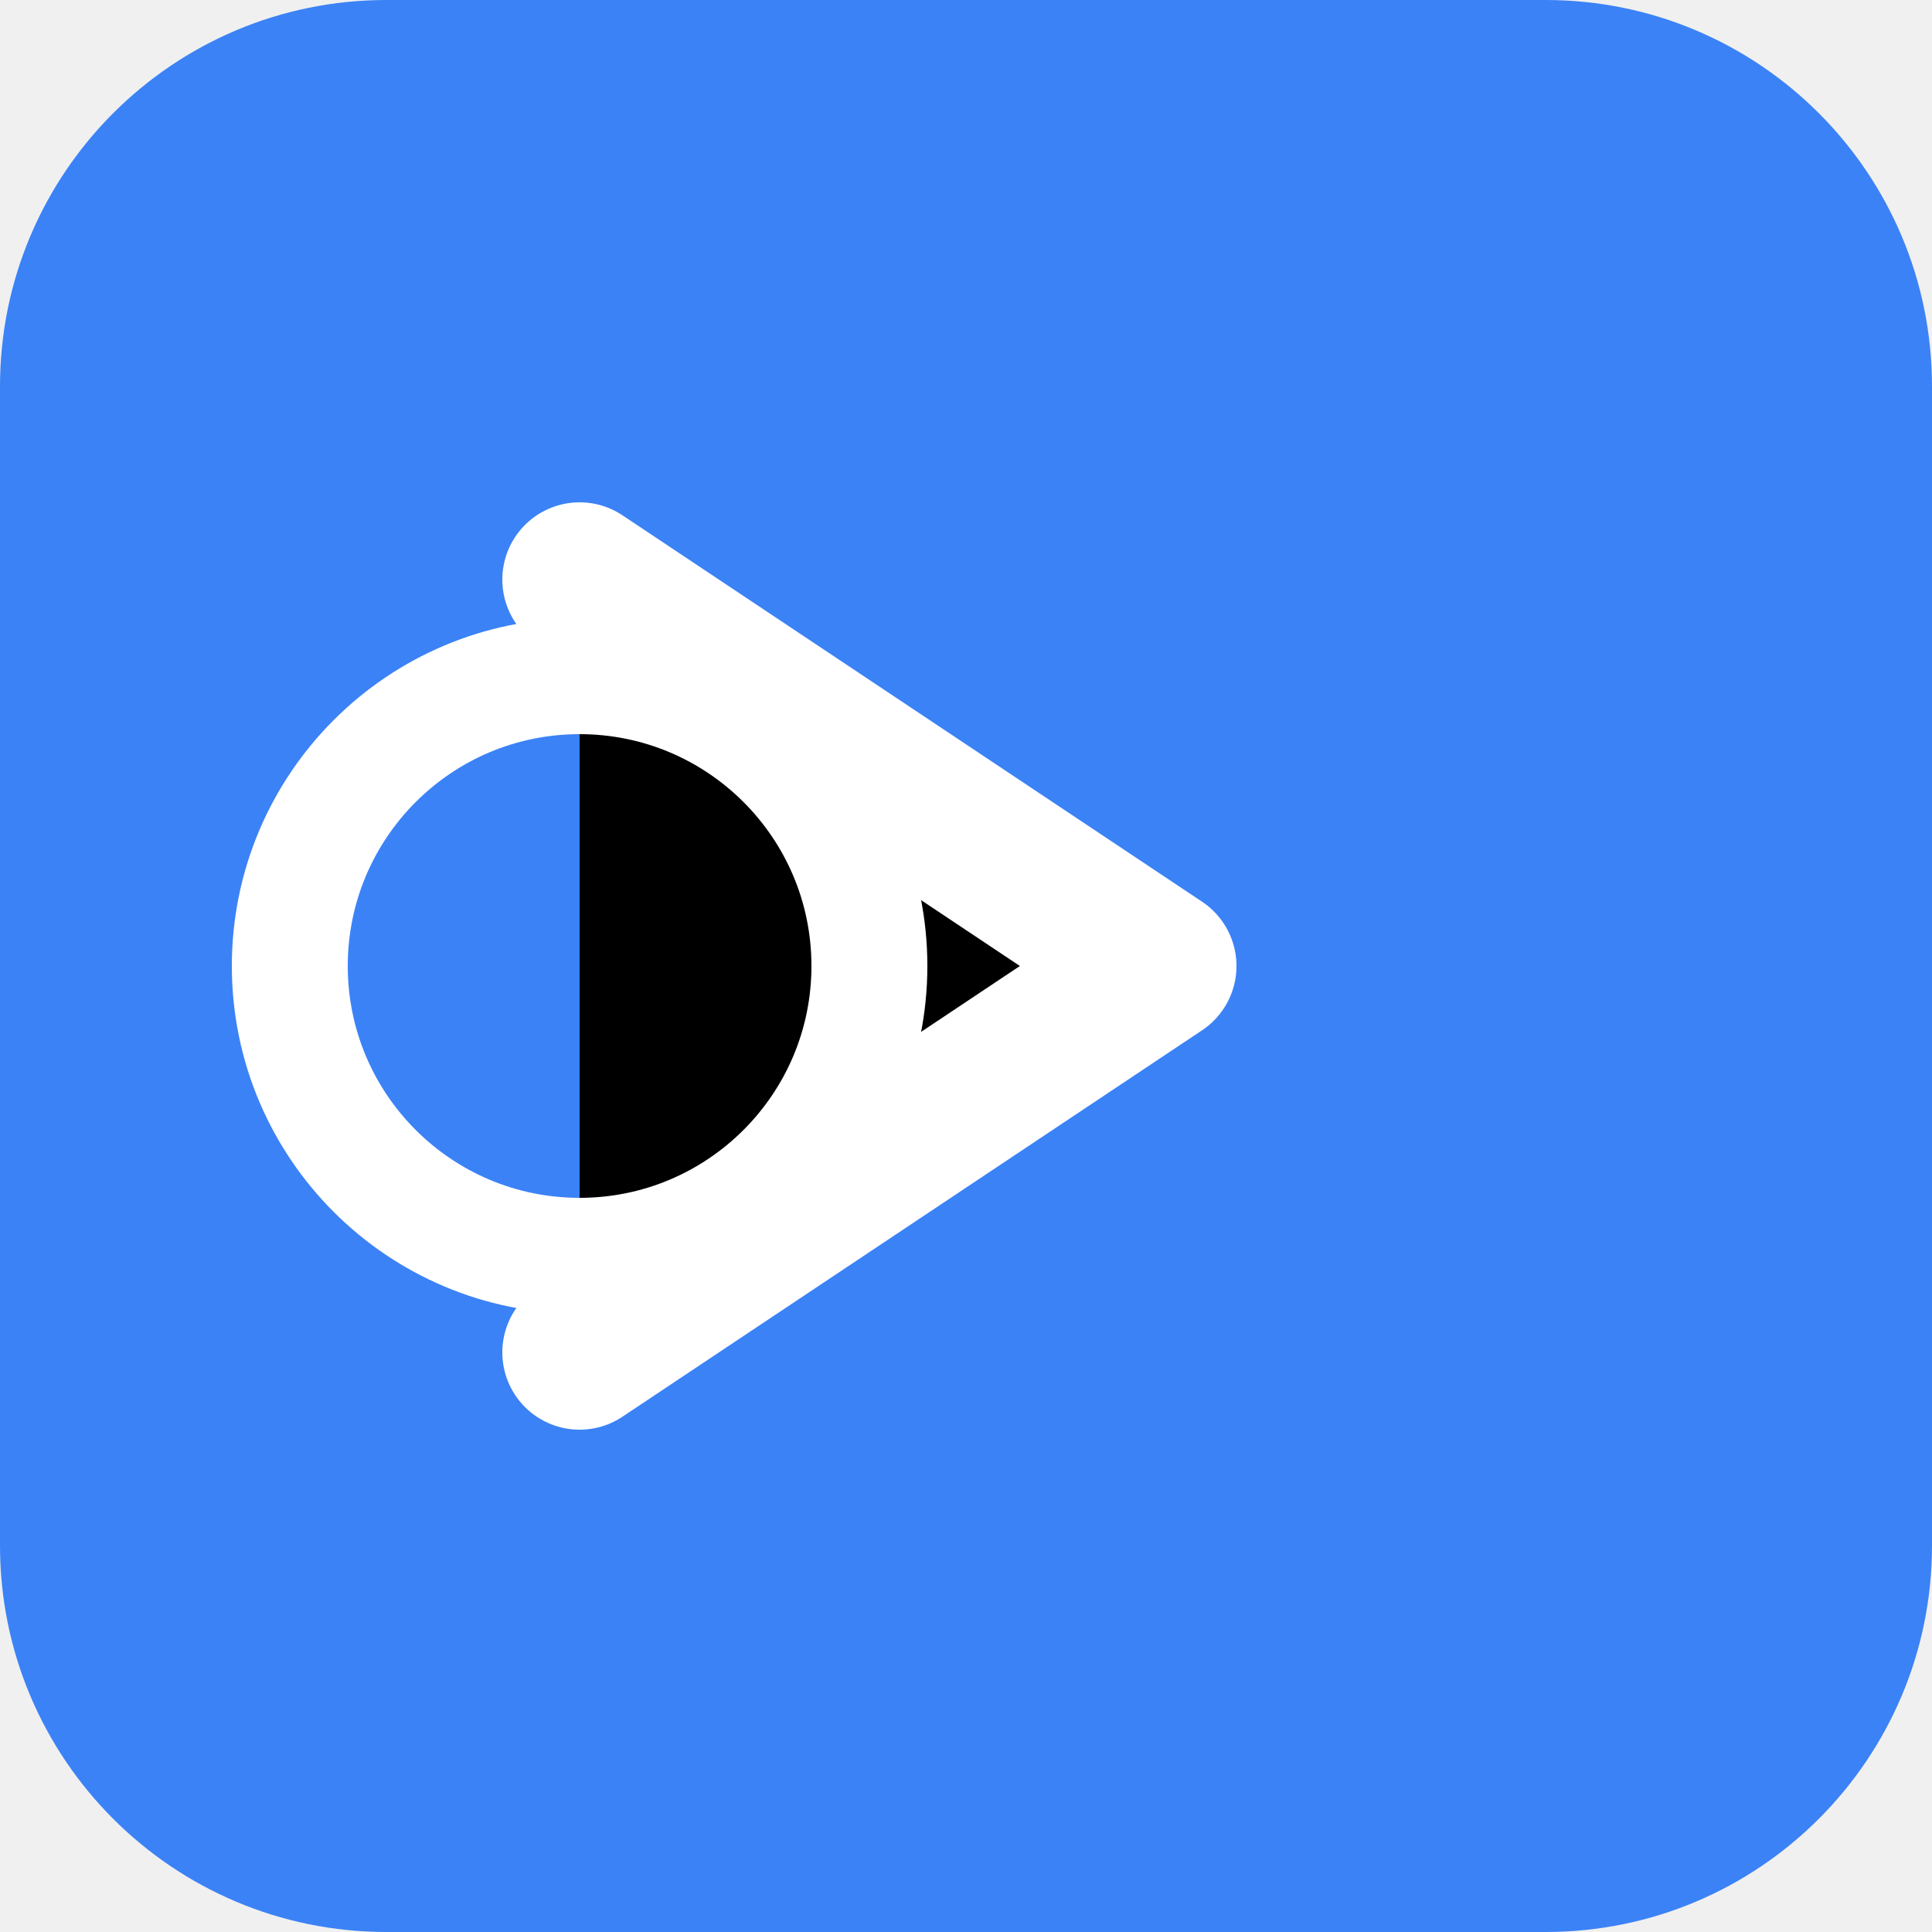
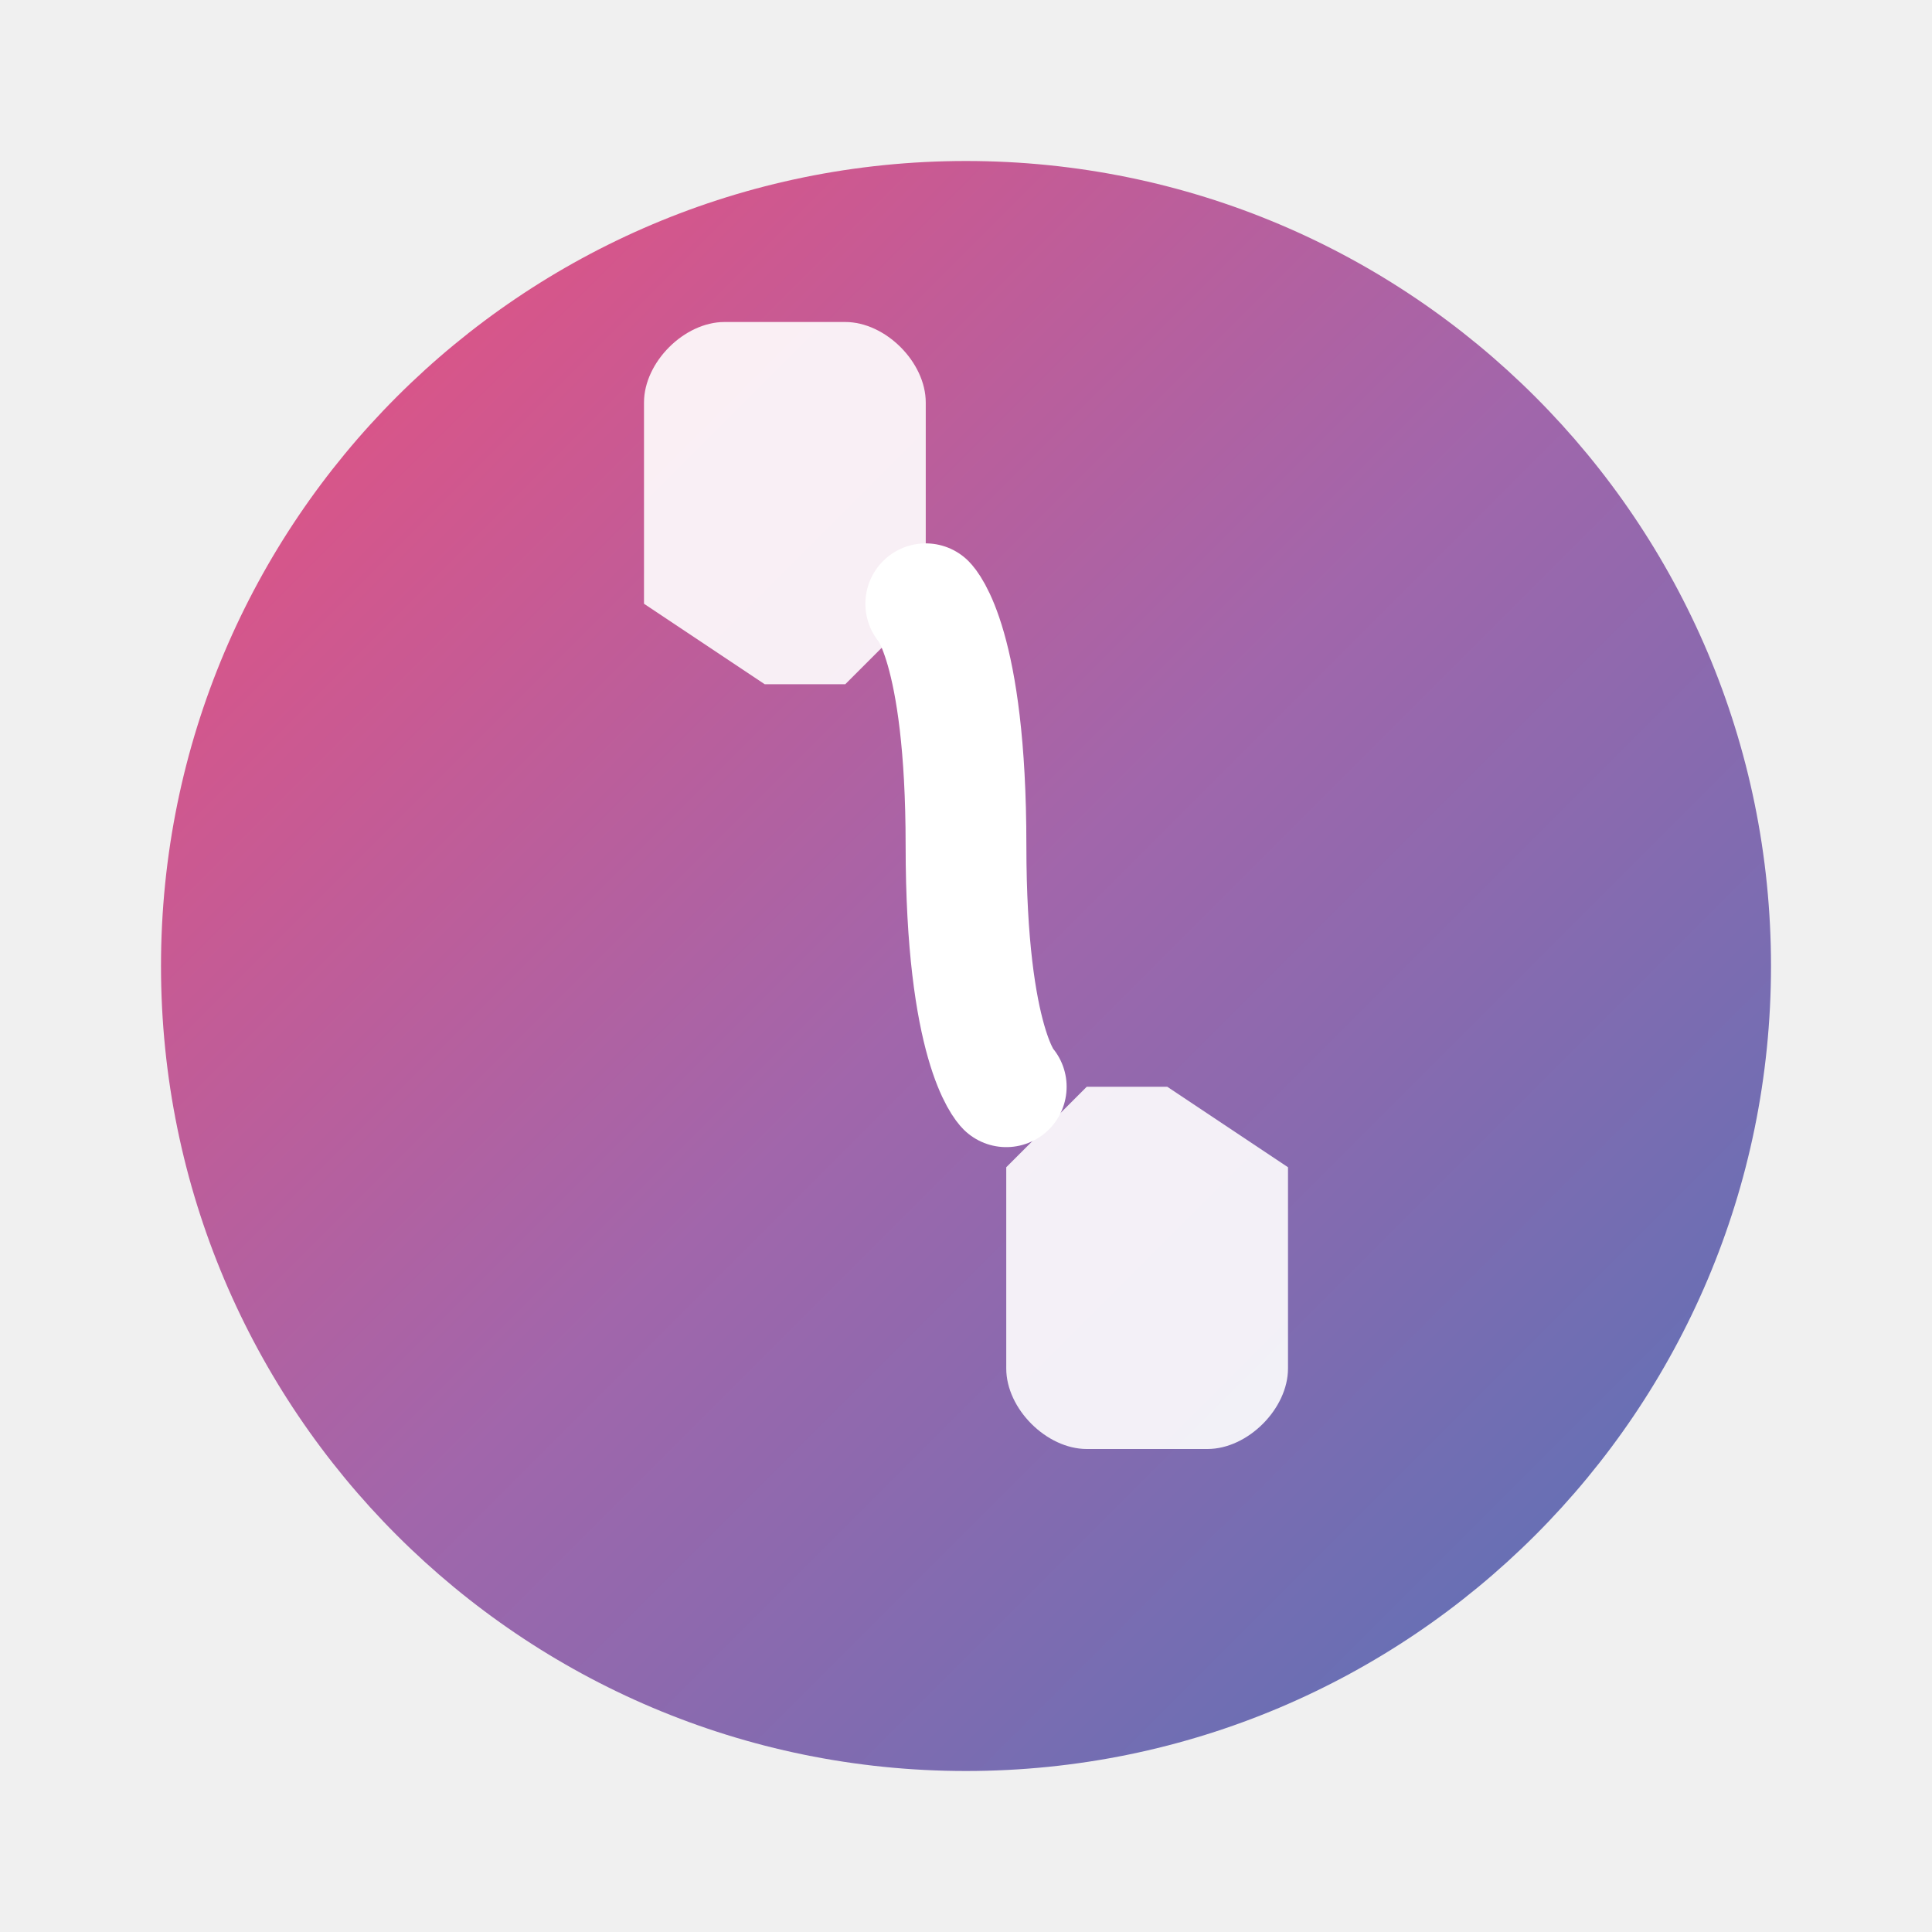
- <svg xmlns="http://www.w3.org/2000/svg" viewBox="0 0 100 100" width="32" height="32">
-   <rect width="100" height="100" rx="20" fill="#3B82F6" />
-   <path d="M30 30 L60 50 L30 70" stroke="white" stroke-width="8" stroke-linecap="round" stroke-linejoin="round" />
-   <circle cx="30" cy="50" r="15" stroke="white" stroke-width="6" fill="none" />
+ <svg xmlns="http://www.w3.org/2000/svg" width="24" height="24" viewBox="0 0 24 24" fill="none">
+   <defs>
+     <linearGradient id="favicon-gradient" x1="0%" y1="0%" x2="100%" y2="100%">
+       <stop offset="0%" style="stop-color:#ef4e7b;stop-opacity:1" />
+       <stop offset="50%" style="stop-color:#a166ab;stop-opacity:1" />
+       <stop offset="100%" style="stop-color:#5073b8;stop-opacity:1" />
+     </linearGradient>
+   </defs>
+   <circle cx="12" cy="12" r="10" fill="url(#favicon-gradient)" />
+   <g fill="white">
+     <path d="M8 5C8 4.5 8.5 4 9 4H10.5C11 4 11.5 4.5 11.5 5V7.5L10.5 8.5H9.5L8 7.5V5Z" opacity="0.9" />
+     <path d="M16 17C16 17.5 15.5 18 15 18H13.5C13 18 12.5 17.5 12.5 17V14.5L13.5 13.5H14.5L16 14.5V17Z" opacity="0.9" />
+     <path d="M11.5 7.5C11.5 7.5 12 8 12 10.5C12 13 12.5 13.5 12.5 13.5" stroke="white" stroke-width="1.5" stroke-linecap="round" fill="none" />
+   </g>
</svg>
